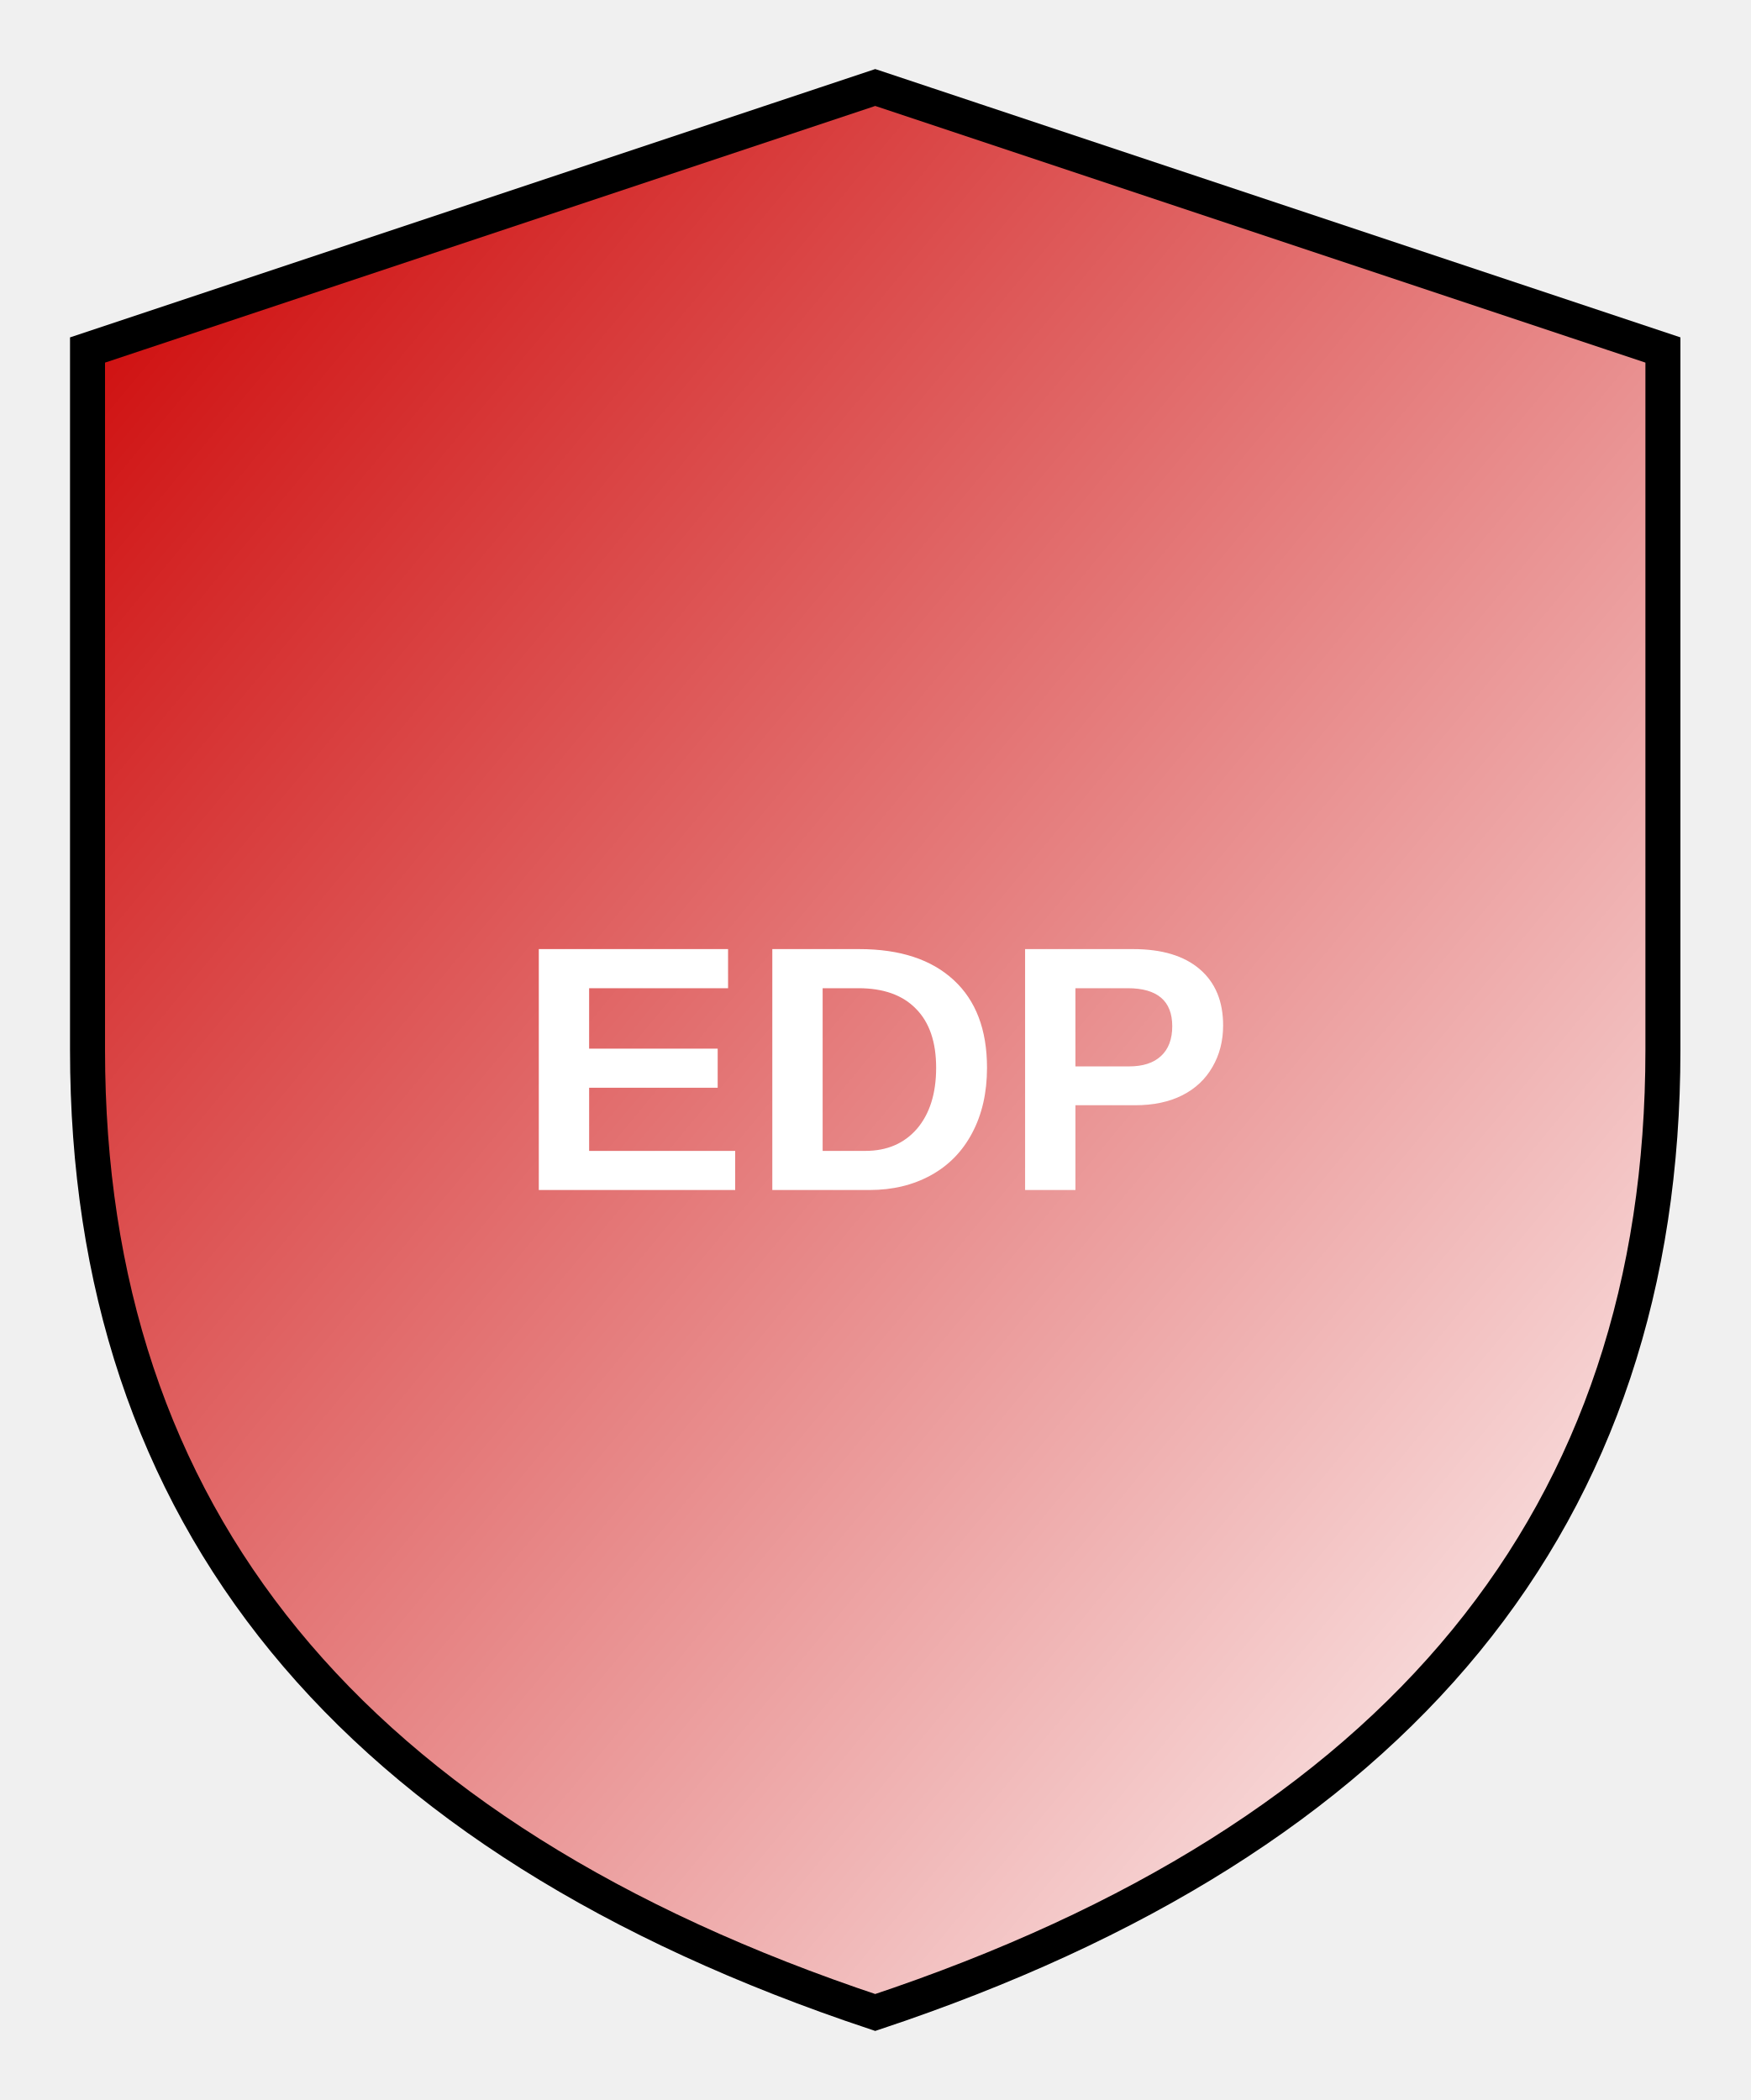
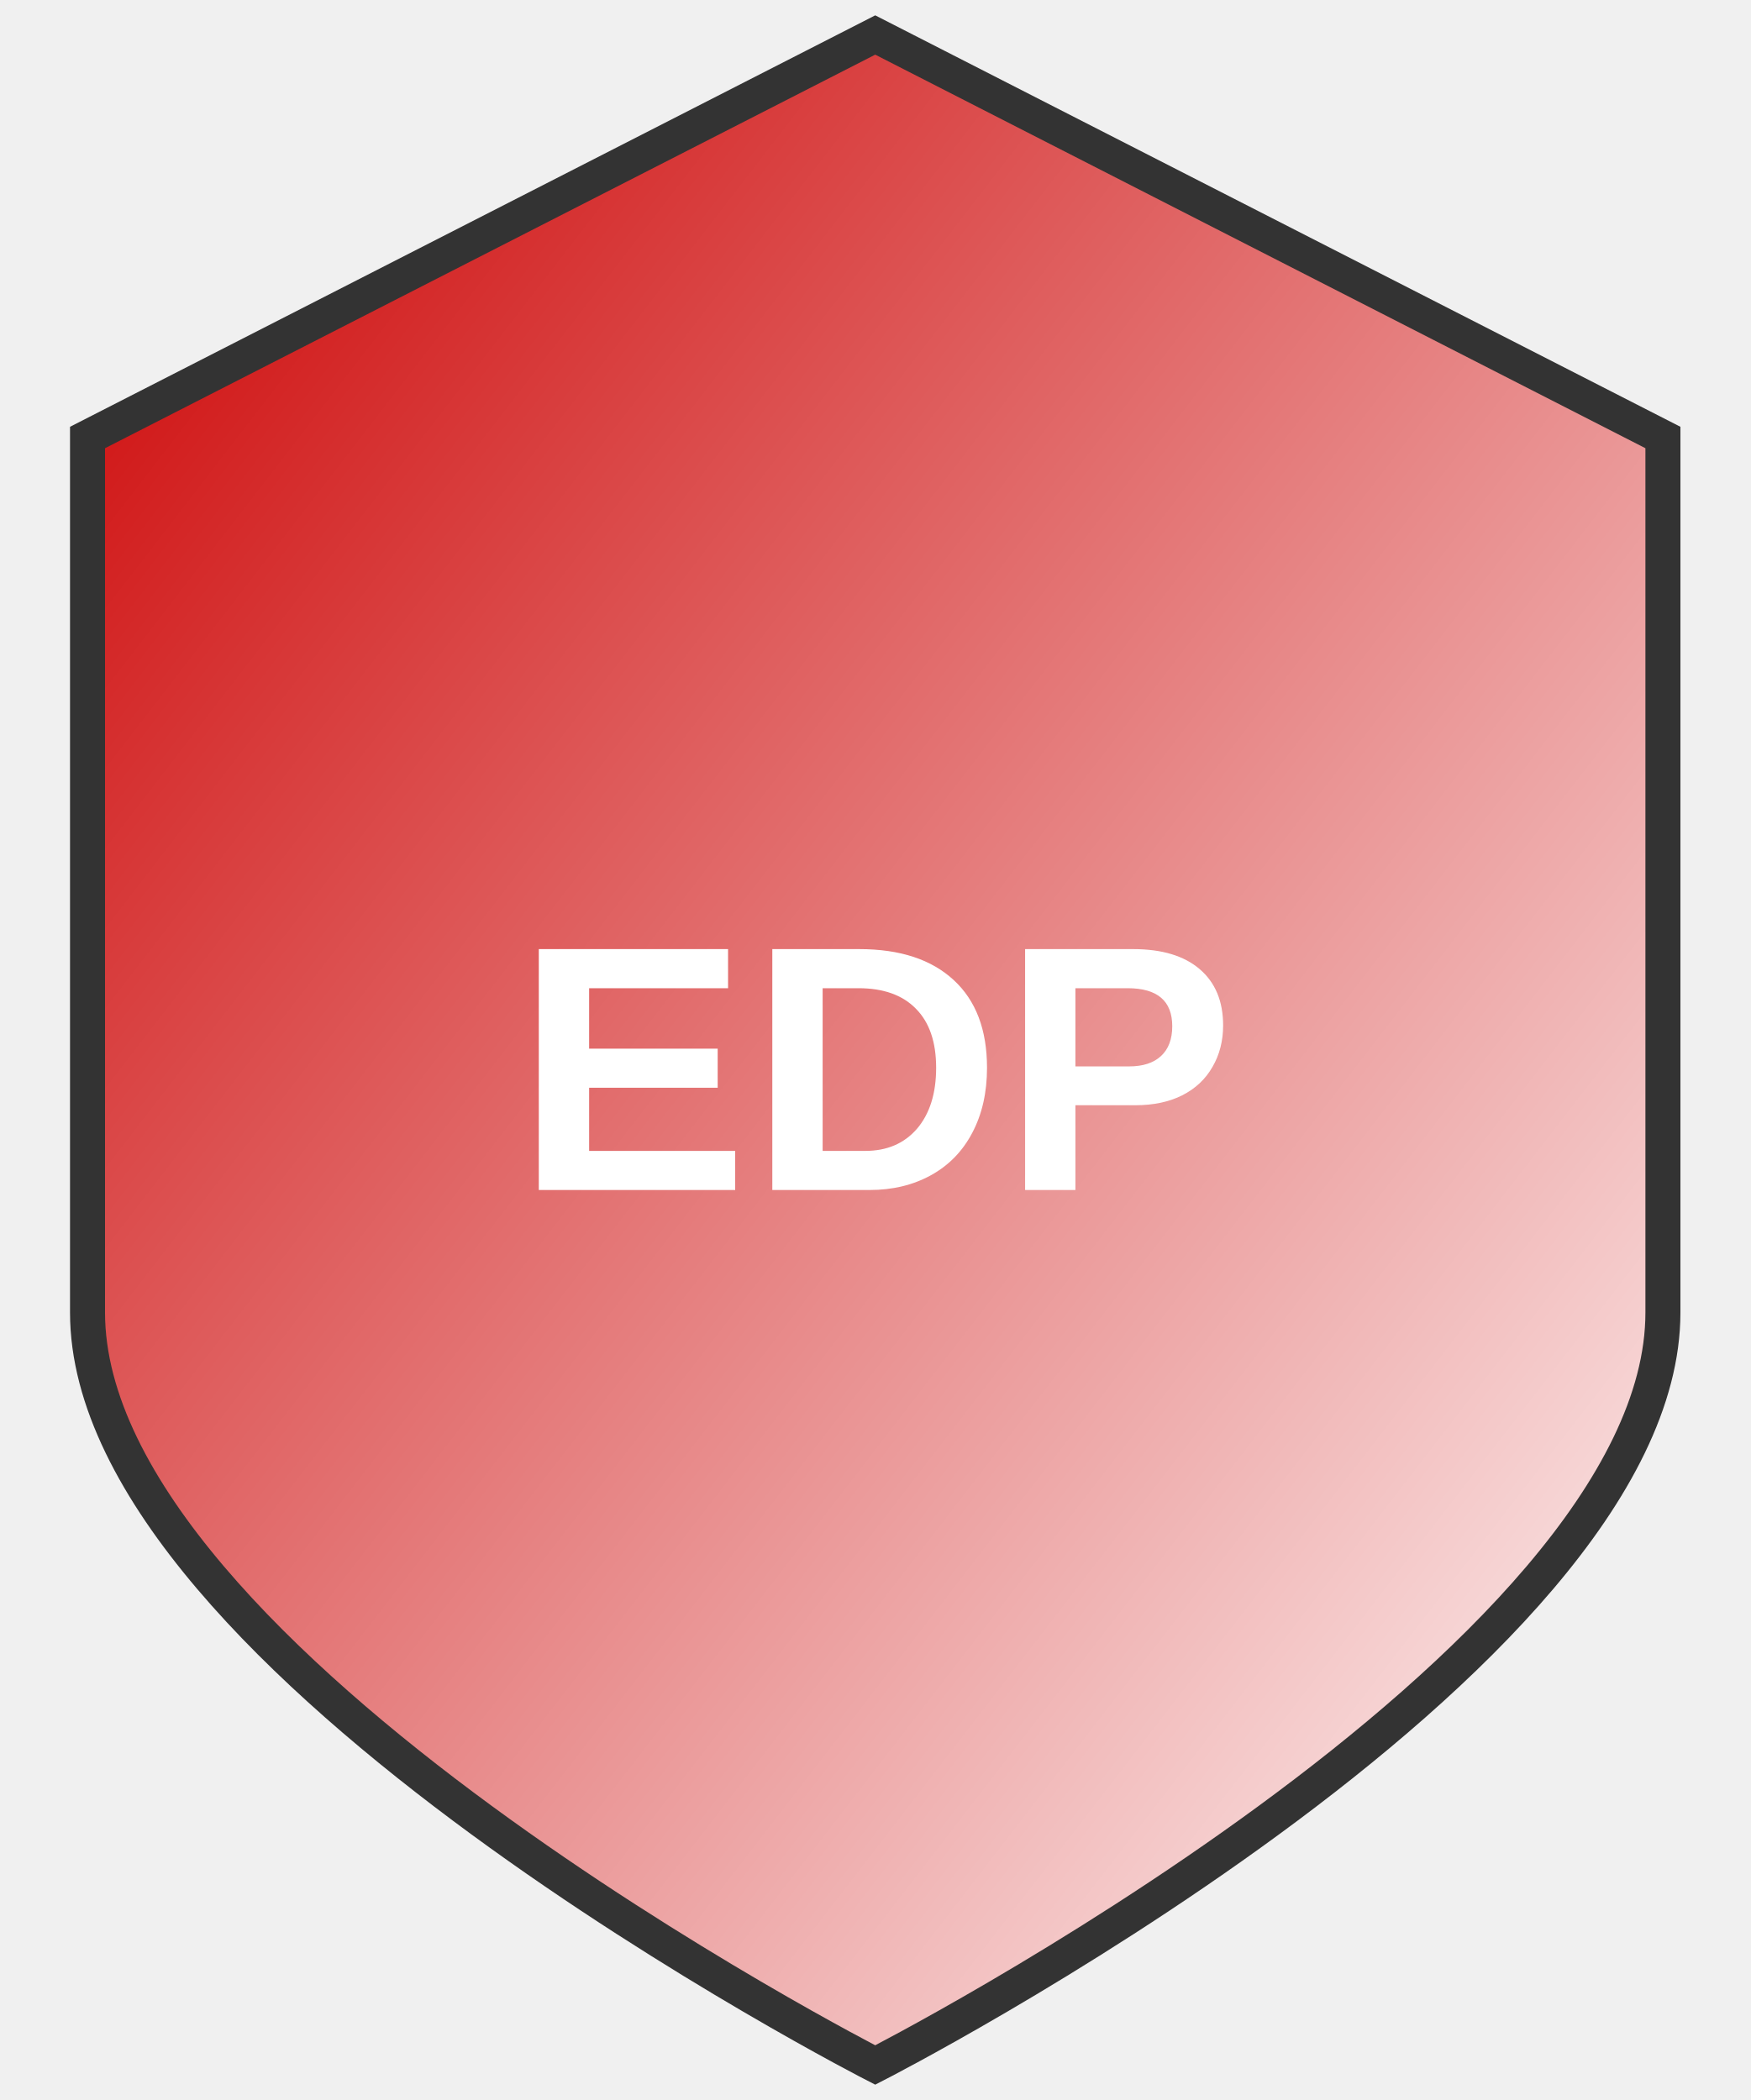
<svg xmlns="http://www.w3.org/2000/svg" viewBox="0 0 100 120">
  <defs>
    <linearGradient id="g" x1="0" y1="0" x2="1" y2="1">
      <stop offset="0%" stop-color="#CC0000" />
      <stop offset="100%" stop-color="#FFFFFF" />
    </linearGradient>
  </defs>
-   <path d="M50 5 L95 20 L95 60 Q95 100 50 115 Q5 100 5 60 L5 20 Z" fill="url(#g)" stroke="#000000" stroke-width="2" />
-   <text x="50" y="68" text-anchor="middle" font-family="Arial,sans-serif" font-size="20" font-weight="bold" fill="white" stroke="none" stroke-width="0.5">EDP</text>
+   <path d="M50 2L95 25V75C95 95 50 118 50 118S5 95 5 75V25Z" fill="url(#g)" stroke="#333" stroke-width="2" />
+   <text x="50" y="68" text-anchor="middle" fill="white" font-size="20" font-weight="bold" font-family="Arial">EDP</text>
</svg>
